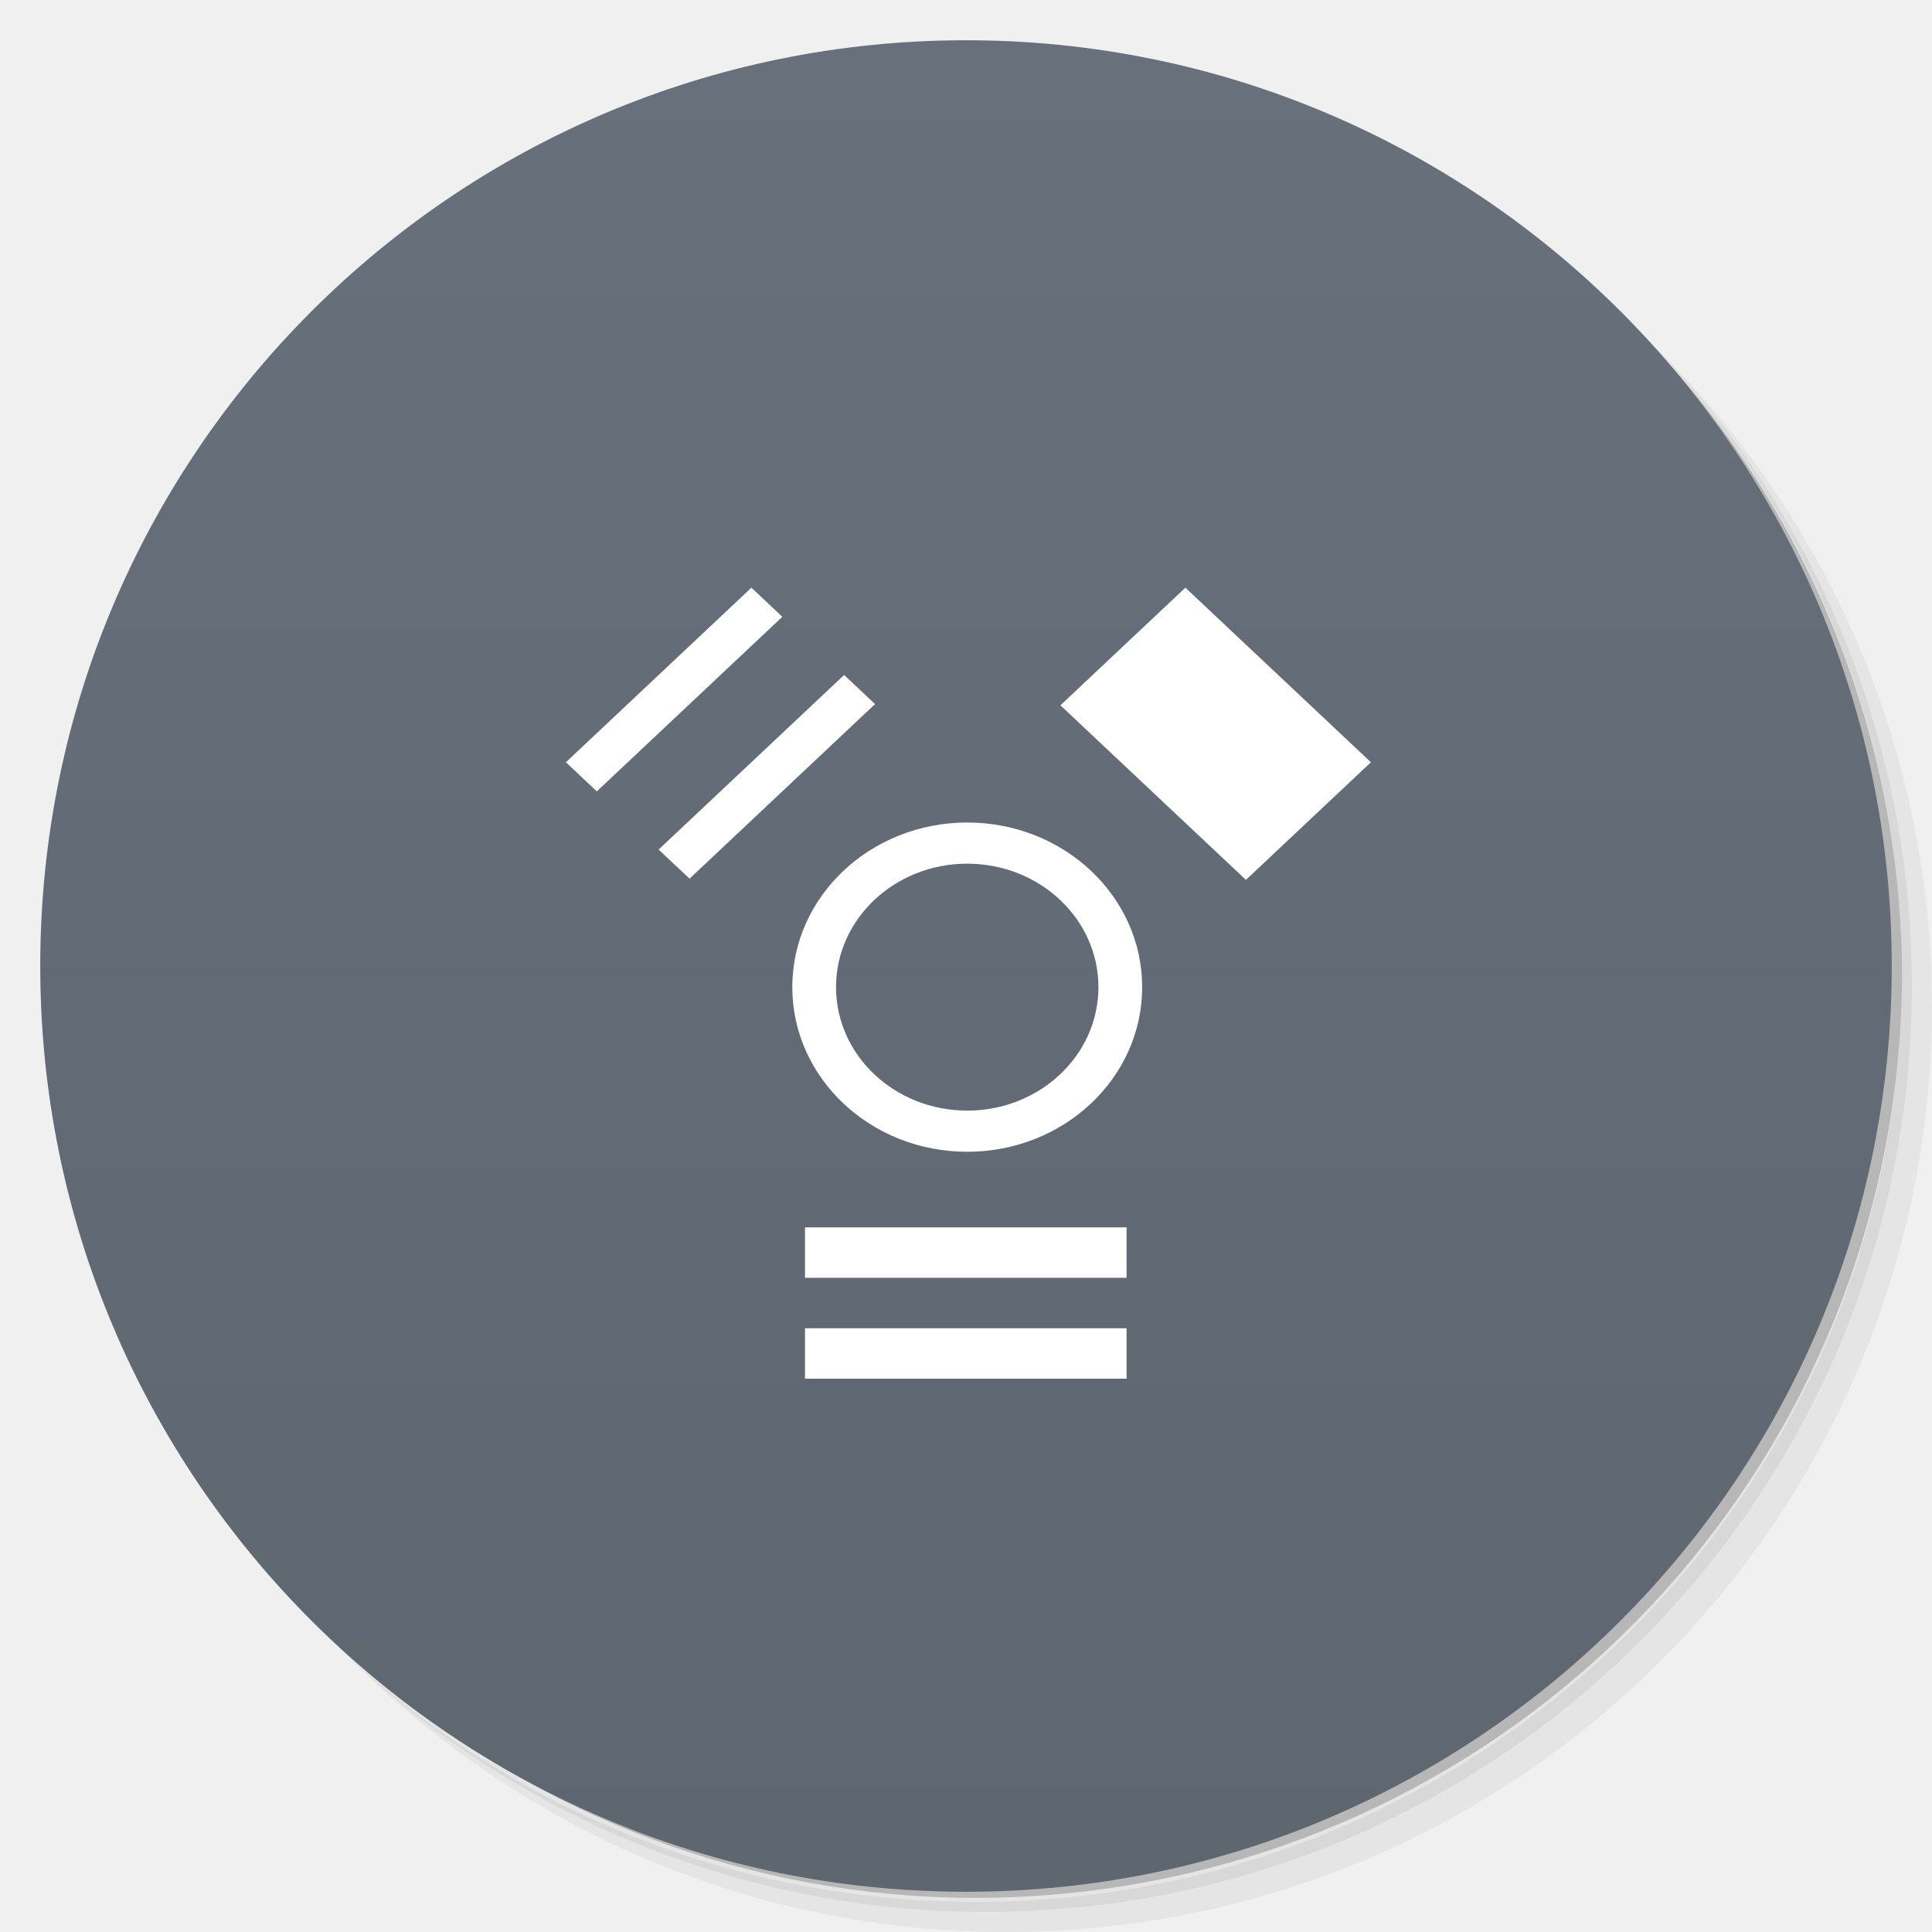
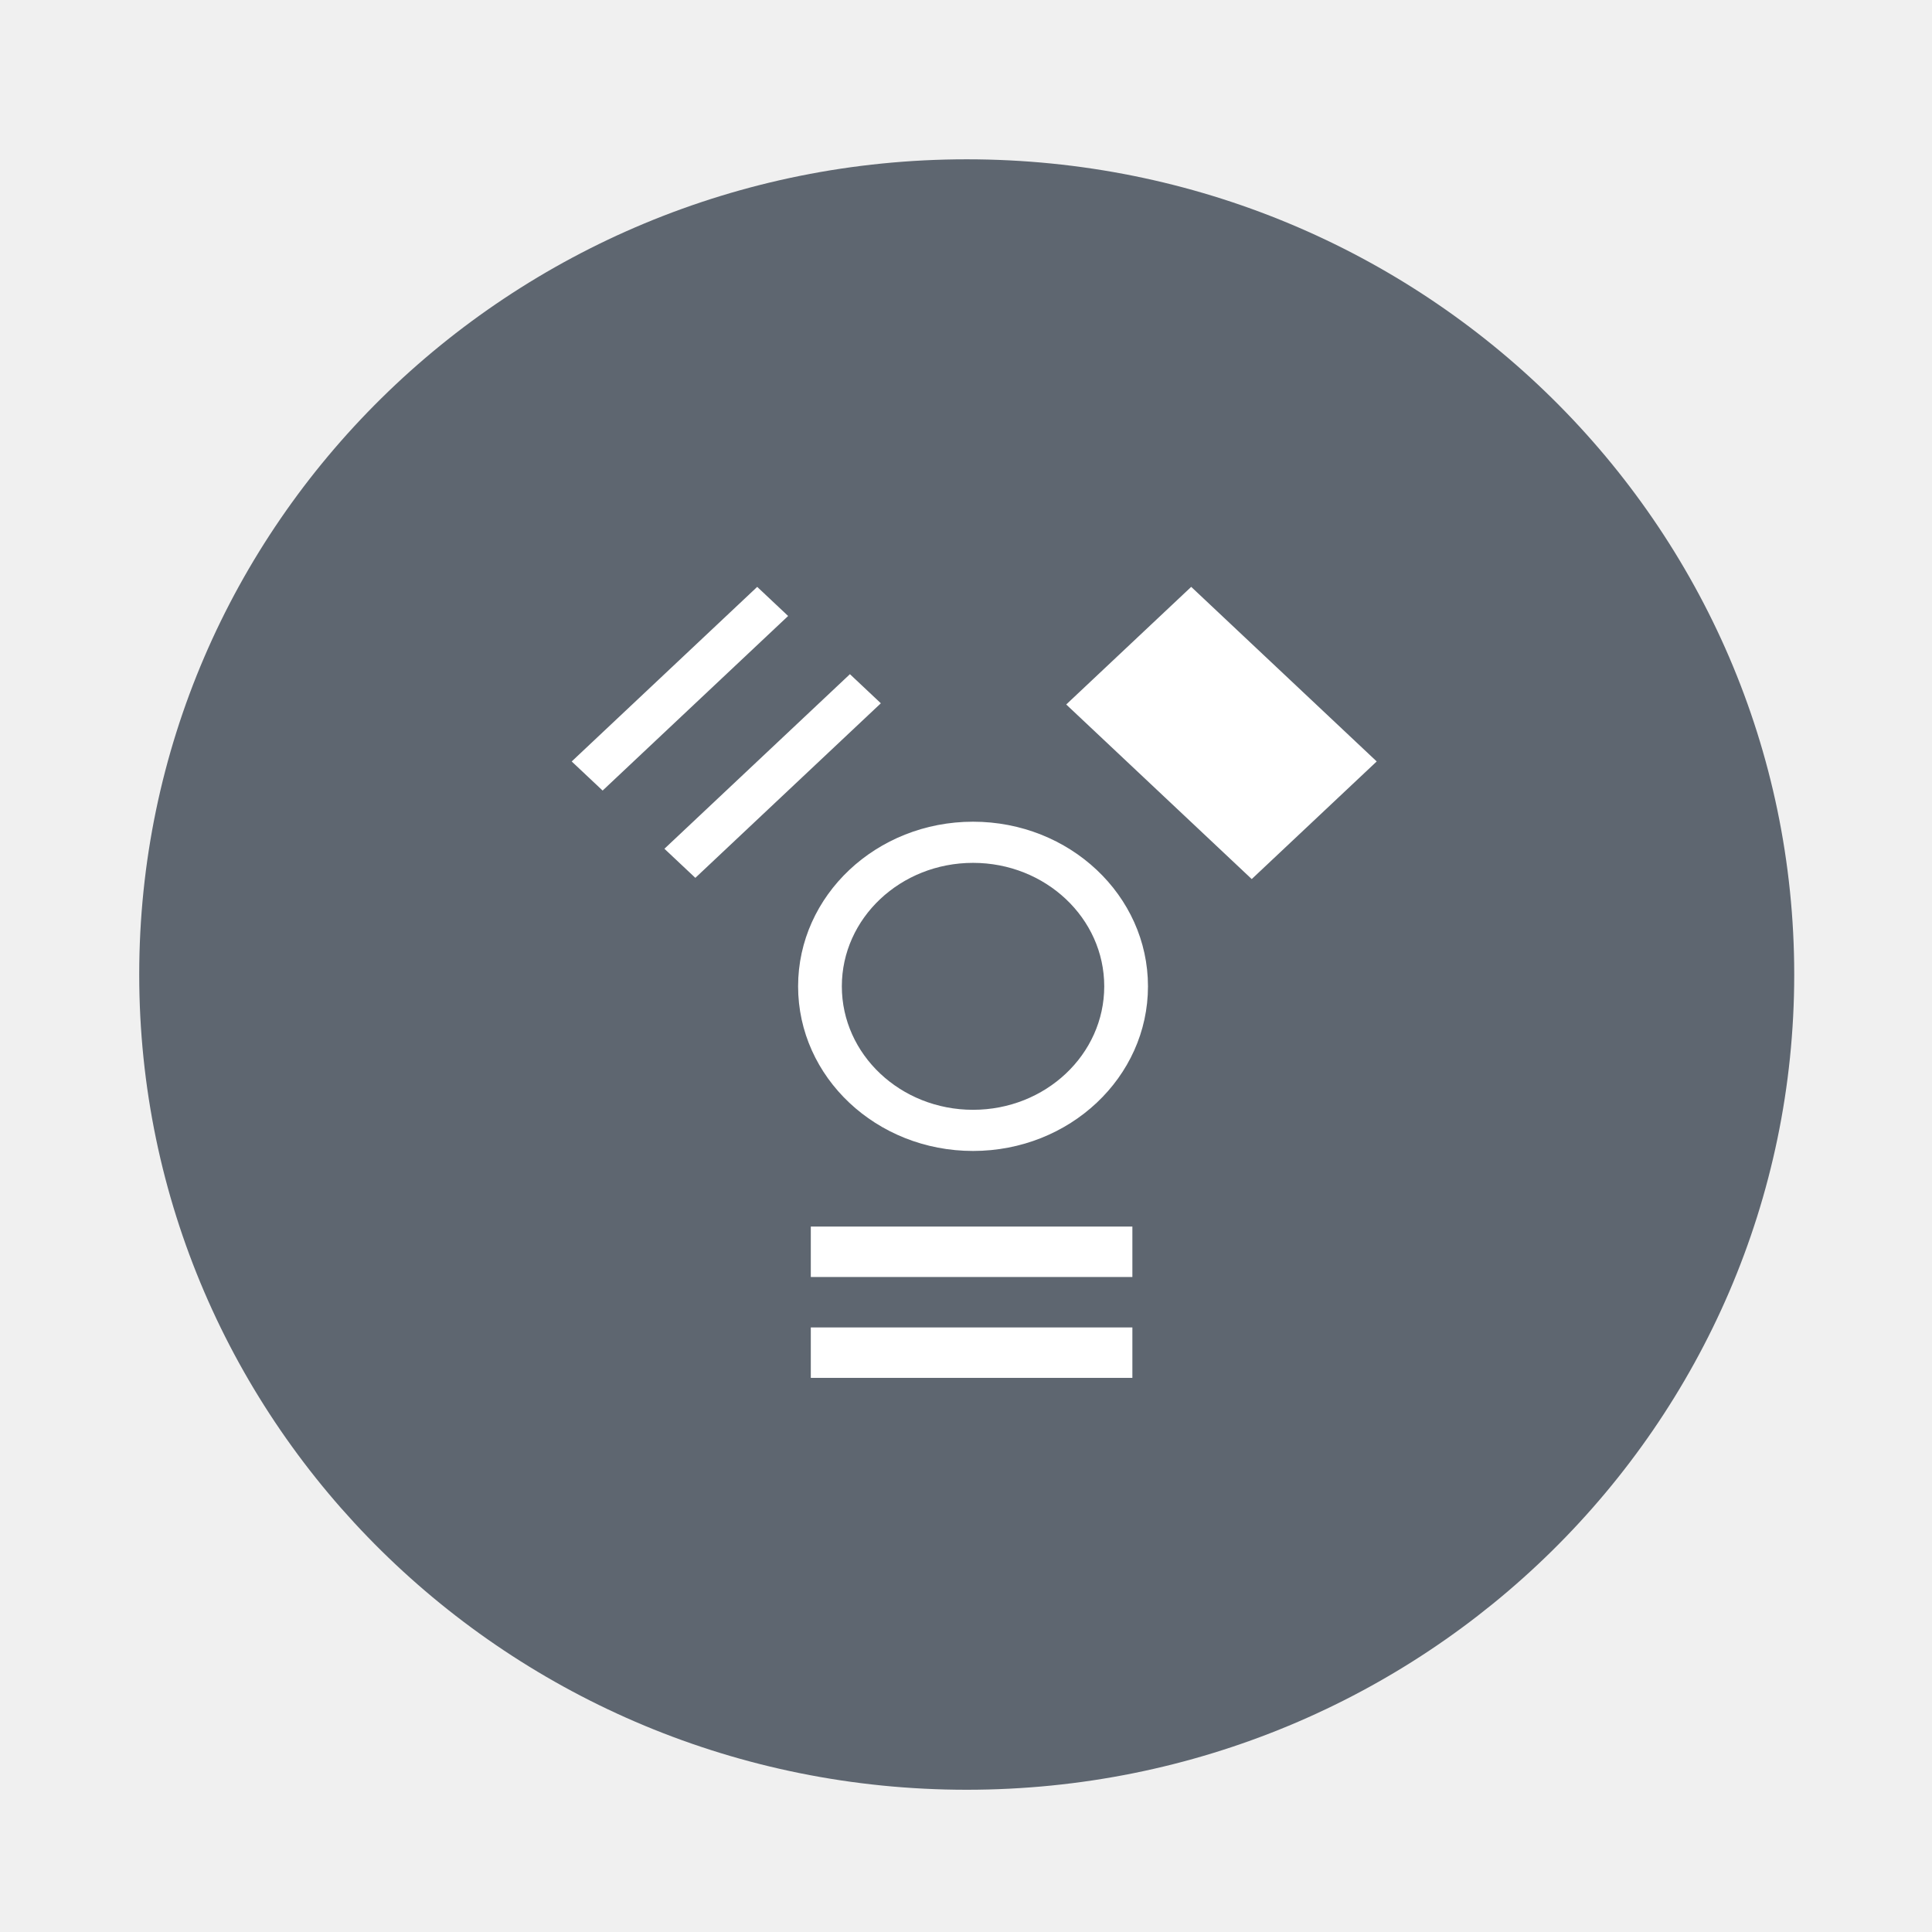
- <svg xmlns="http://www.w3.org/2000/svg" viewBox="0 0 48 48" version="1.1" id="svg129">
-   <defs id="defs17">
-     <linearGradient id="linearGradient3764" x1="1" x2="47" gradientUnits="userSpaceOnUse" gradientTransform="matrix(0,-1,1,0,-1.5e-6,48)">
-       <stop stop-color="#5e6670" stop-opacity="1" id="stop2" />
-       <stop offset="1" stop-color="#67707b" stop-opacity="1" id="stop4" />
+ <svg xmlns="http://www.w3.org/2000/svg" version="1.1" id="图层_1" x="0px" y="0px" viewBox="0 0 48 48" style="enable-background:new 0 0 48 48;" xml:space="preserve">
+   <defs id="defs21">
+     <linearGradient gradientTransform="rotate(-90,64.33524,-8.496263)" gradientUnits="userSpaceOnUse" x2="47" x1="1" id="linearGradient3764">
+       <stop id="stop2" stop-opacity="1" stop-color="#5e6670" />
+       <stop id="stop4" stop-opacity="1" stop-color="#67707b" offset="1" />
    </linearGradient>
    <clipPath id="clipPath-561578208">
-       <g transform="translate(0,-1004.362)" id="g9">
-         <path d="m -24 13 c 0 1.105 -0.672 2 -1.5 2 -0.828 0 -1.5 -0.895 -1.5 -2 0 -1.105 0.672 -2 1.5 -2 0.828 0 1.5 0.895 1.5 2 z" transform="matrix(15.33333,0,0,11.5,415,878.8622)" fill="#1890d0" id="path7" />
+       <g id="g9" transform="translate(0,-1004.362)">
+         <path id="path7" fill="#1890d0" transform="matrix(15.33333,0,0,11.5,415,878.8622)" d="m -24 13 c 0 1.105 -0.672 2 -1.5 2 -0.828 0 -1.5 -0.895 -1.5 -2 0 -1.105 0.672 -2 1.5 -2 0.828 0 1.5 0.895 1.5 2 z" />
      </g>
    </clipPath>
    <clipPath id="clipPath-572739784">
-       <g transform="translate(0,-1004.362)" id="g14">
-         <path d="m -24 13 c 0 1.105 -0.672 2 -1.5 2 -0.828 0 -1.5 -0.895 -1.5 -2 0 -1.105 0.672 -2 1.5 -2 0.828 0 1.5 0.895 1.5 2 z" transform="matrix(15.33333,0,0,11.5,415,878.8622)" fill="#1890d0" id="path12" />
+       <g id="g14-3" transform="translate(0,-1004.362)">
+         <path id="path12-6" fill="#1890d0" transform="matrix(15.33333,0,0,11.5,415,878.8622)" d="m -24 13 c 0 1.105 -0.672 2 -1.5 2 -0.828 0 -1.5 -0.895 -1.5 -2 0 -1.105 0.672 -2 1.5 -2 0.828 0 1.5 0.895 1.5 2 z" />
      </g>
    </clipPath>
-     <linearGradient x1="18.33" y1="252.173" x2="18.33" y2="255.839" id="linearGradient-3" gradientTransform="matrix(0.3142338,0,0,0.1776314,7.799047,-7.963019)" gradientUnits="userSpaceOnUse">
-       <stop stop-color="#FFFFFF" offset="0%" id="stop18" />
-       <stop stop-color="#FFFFFF" stop-opacity="0" offset="100%" id="stop20" />
+     <linearGradient gradientUnits="userSpaceOnUse" gradientTransform="matrix(0.3142338,0,0,0.1776314,7.799047,-7.963019)" id="linearGradient-3" y2="255.839" x2="18.33" y1="252.173" x1="18.33">
+       <stop id="stop18" offset="0%" stop-color="#FFFFFF" />
+       <stop id="stop20" offset="100%" stop-opacity="0" stop-color="#FFFFFF" />
    </linearGradient>
  </defs>
-   <g id="g25">
-     <path d="m 36.31 5 c 5.859 4.062 9.688 10.831 9.688 18.5 c 0 12.426 -10.07 22.5 -22.5 22.5 c -7.669 0 -14.438 -3.828 -18.5 -9.688 c 1.037 1.822 2.306 3.499 3.781 4.969 c 4.085 3.712 9.514 5.969 15.469 5.969 c 12.703 0 23 -10.298 23 -23 c 0 -5.954 -2.256 -11.384 -5.969 -15.469 c -1.469 -1.475 -3.147 -2.744 -4.969 -3.781 z m 4.969 3.781 c 3.854 4.113 6.219 9.637 6.219 15.719 c 0 12.703 -10.297 23 -23 23 c -6.081 0 -11.606 -2.364 -15.719 -6.219 c 4.16 4.144 9.883 6.719 16.219 6.719 c 12.703 0 23 -10.298 23 -23 c 0 -6.335 -2.575 -12.06 -6.719 -16.219 z" opacity="0.05" id="path19" />
-     <path d="m 41.28 8.781 c 3.712 4.085 5.969 9.514 5.969 15.469 c 0 12.703 -10.297 23 -23 23 c -5.954 0 -11.384 -2.256 -15.469 -5.969 c 4.113 3.854 9.637 6.219 15.719 6.219 c 12.703 0 23 -10.298 23 -23 c 0 -6.081 -2.364 -11.606 -6.219 -15.719 z" opacity="0.1" id="path21" />
-     <path d="m 31.25 2.375 c 8.615 3.154 14.75 11.417 14.75 21.13 c 0 12.426 -10.07 22.5 -22.5 22.5 c -9.708 0 -17.971 -6.135 -21.12 -14.75 a 23 23 0 0 0 44.875 -7 a 23 23 0 0 0 -16 -21.875 z" opacity="0.2" id="path23" />
-   </g>
-   <g id="g29">
-     <path d="m 24 1 c 12.703 0 23 10.297 23 23 c 0 12.703 -10.297 23 -23 23 -12.703 0 -23 -10.297 -23 -23 0 -12.703 10.297 -23 23 -23 z" id="path27" fill-opacity="1" fill="url(#linearGradient3764)" />
-   </g>
-   <g id="g31" />
-   <g id="Group" transform="matrix(1.33156,0,0,1.253099,13.35552,14.19851)" style="fill:#ffffff;fill-rule:evenodd;stroke:none;stroke-width:1">
+   <g id="g31" transform="translate(-66.89731,-3.754237)" />
+   <path id="path27" d="m 24.018,3.958 c 11.355,0 20.559,9.068 20.559,20.254 0,11.187 -9.204,20.254 -20.559,20.254 -11.355,0 -20.559,-9.068 -20.559,-20.254 0,-11.187 9.204,-20.254 20.559,-20.254 z" style="fill:#5e6670;fill-opacity:1;stroke-width:0.887" />
+   <g id="Group" transform="matrix(1.33156,0,0,1.253099,13.49975,14.17834)" style="fill:#ffffff;fill-rule:evenodd;stroke:none;stroke-width:1">
    <path d="m 8.017,4.977 c -1.802,0 -3.264,1.461 -3.264,3.264 0,1.803 1.461,3.264 3.264,3.264 1.802,0 3.264,-1.461 3.264,-3.264 0,-1.803 -1.462,-3.264 -3.264,-3.264 z m 0,5.712 c -1.352,0 -2.448,-1.096 -2.448,-2.448 0,-1.352 1.096,-2.448 2.448,-2.448 1.352,0 2.448,1.096 2.448,2.448 0,1.352 -1.096,2.448 -2.448,2.448 z" id="Shape" />
    <rect id="Rectangle-path" x="4.99" y="13.004" width="6" height="1" />
    <rect id="rect17" x="4.99" y="15.004" width="6" height="1" />
    <rect id="rect19" transform="rotate(135,4.278076,4.070916)" x="1.831" y="3.663" width="4.895" height="0.816" />
    <rect id="rect21" transform="rotate(135,2.547556,2.340216)" x="0.1" y="1.932" width="4.895" height="0.816" />
    <rect id="rect23" transform="rotate(-135,12.65177,3.217677)" x="10.204" y="1.569" width="4.895" height="3.298" />
  </g>
</svg>
